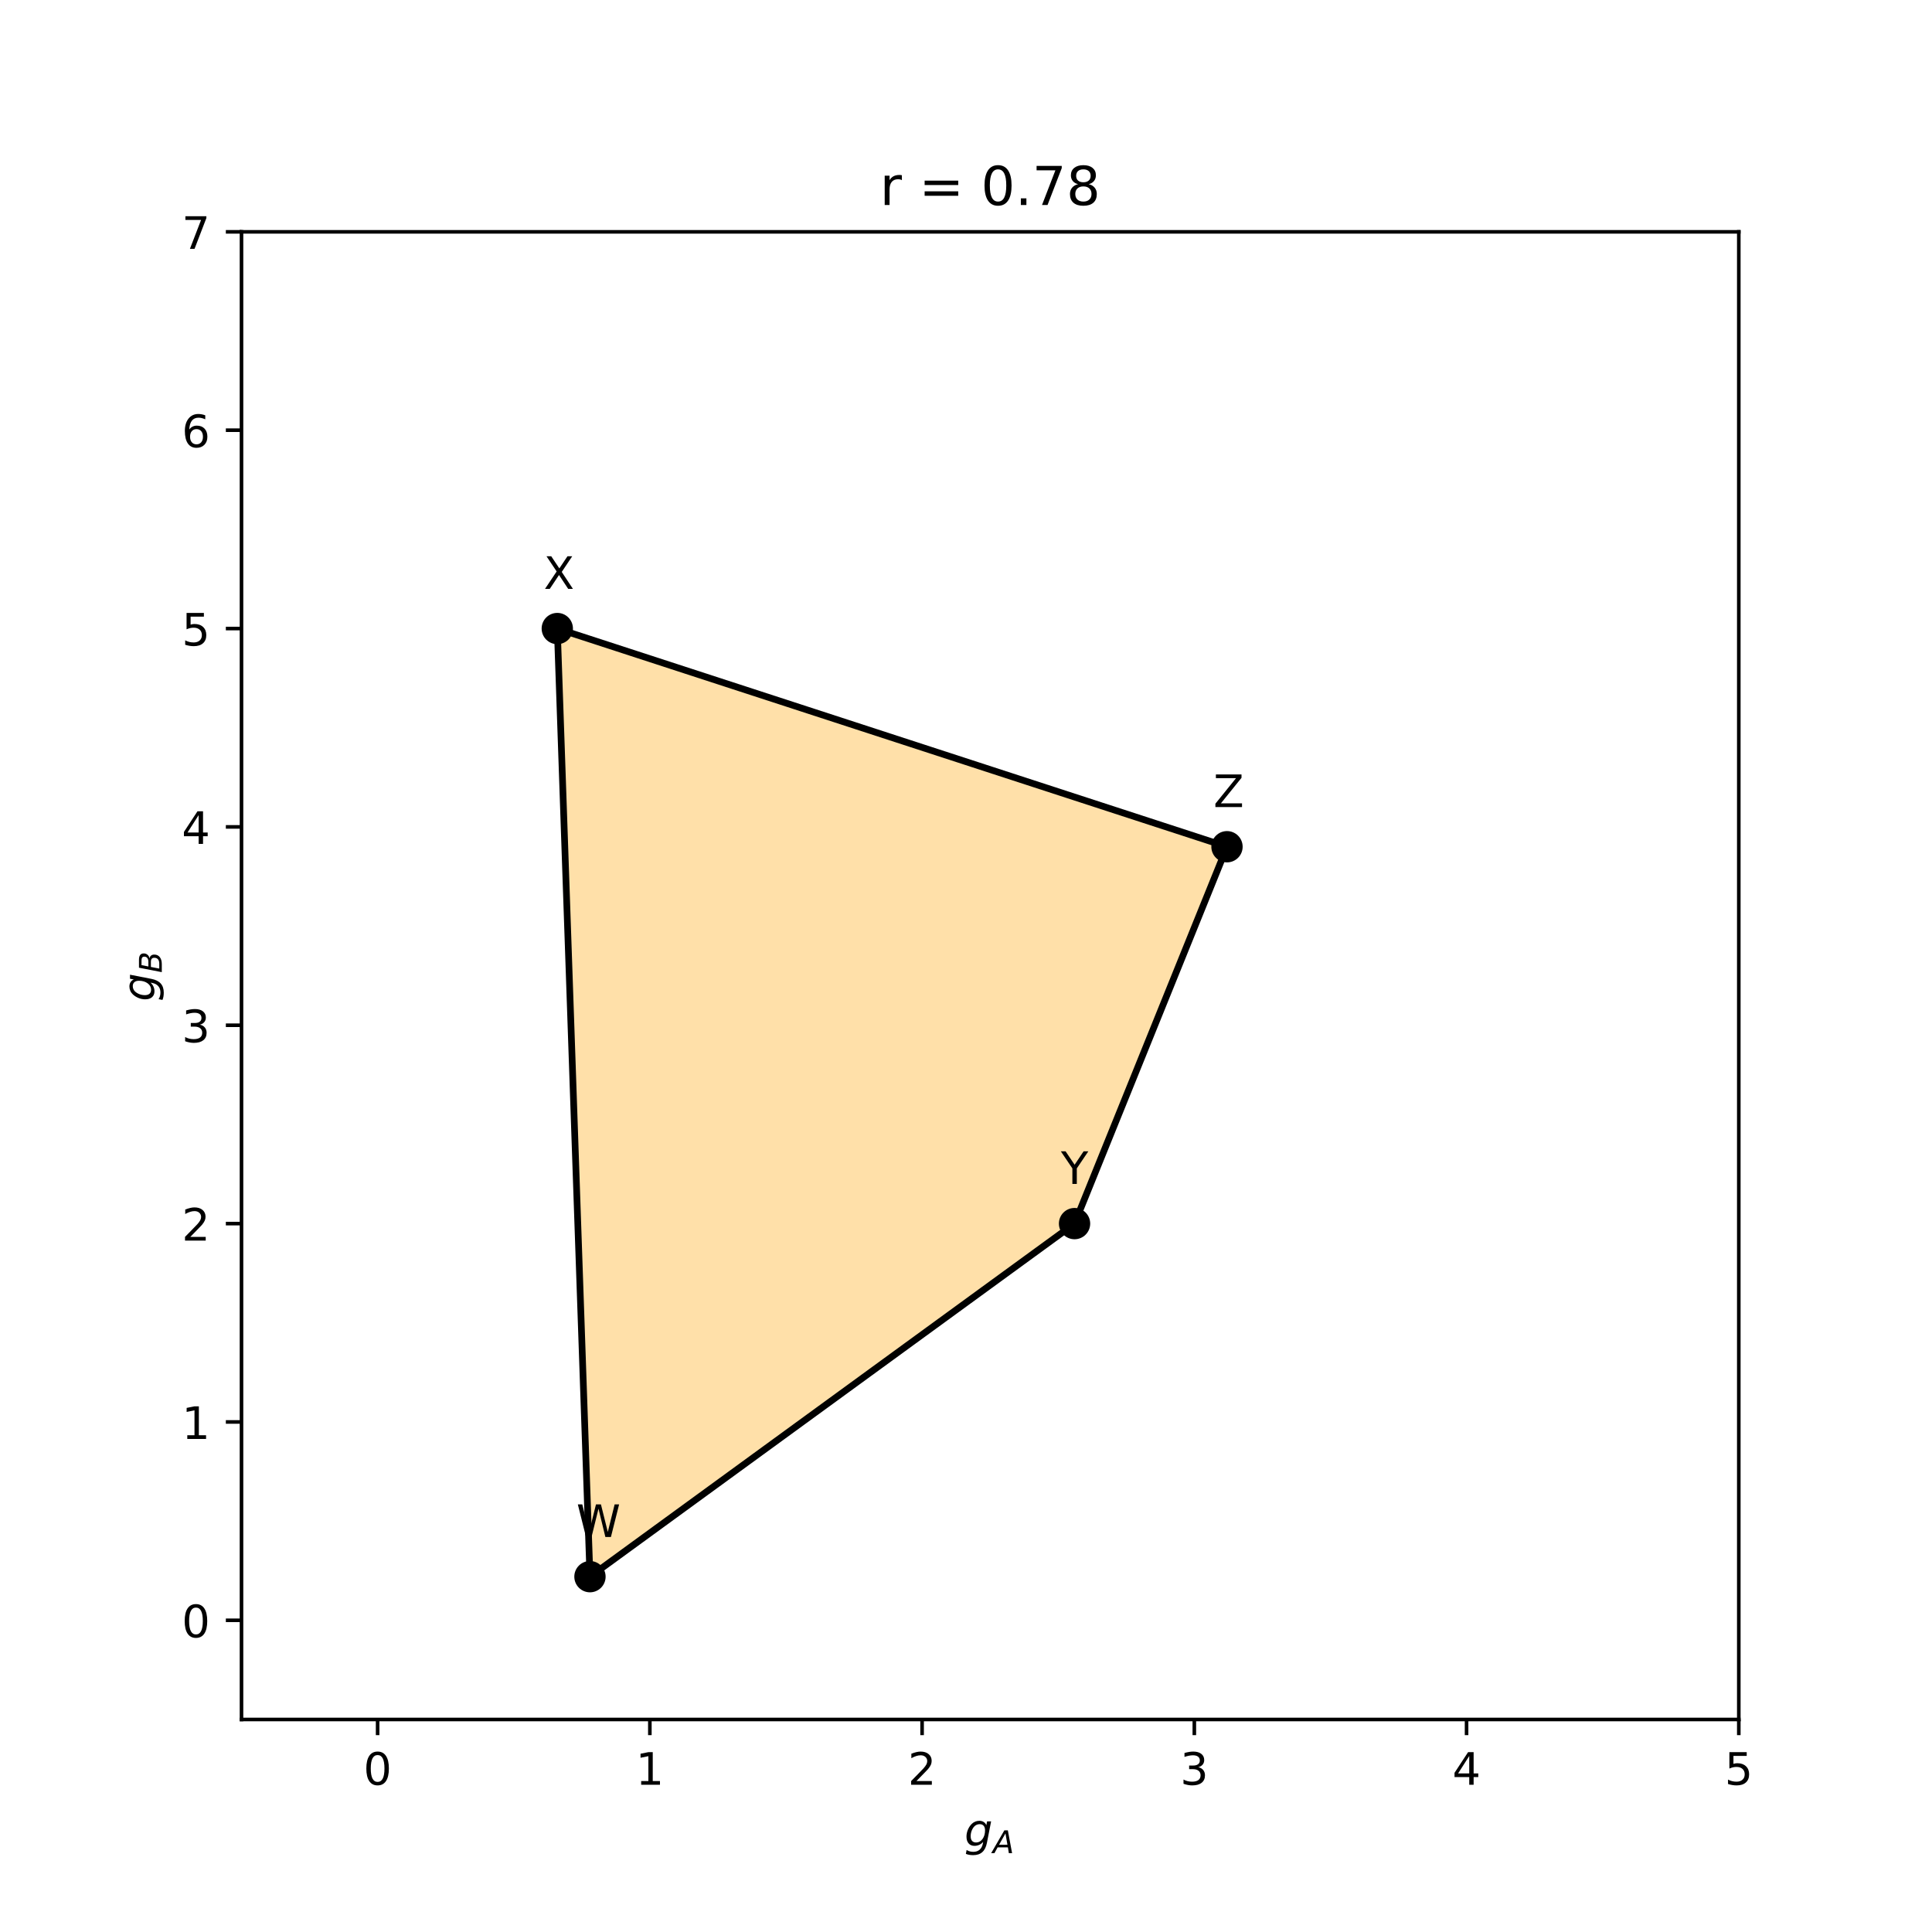
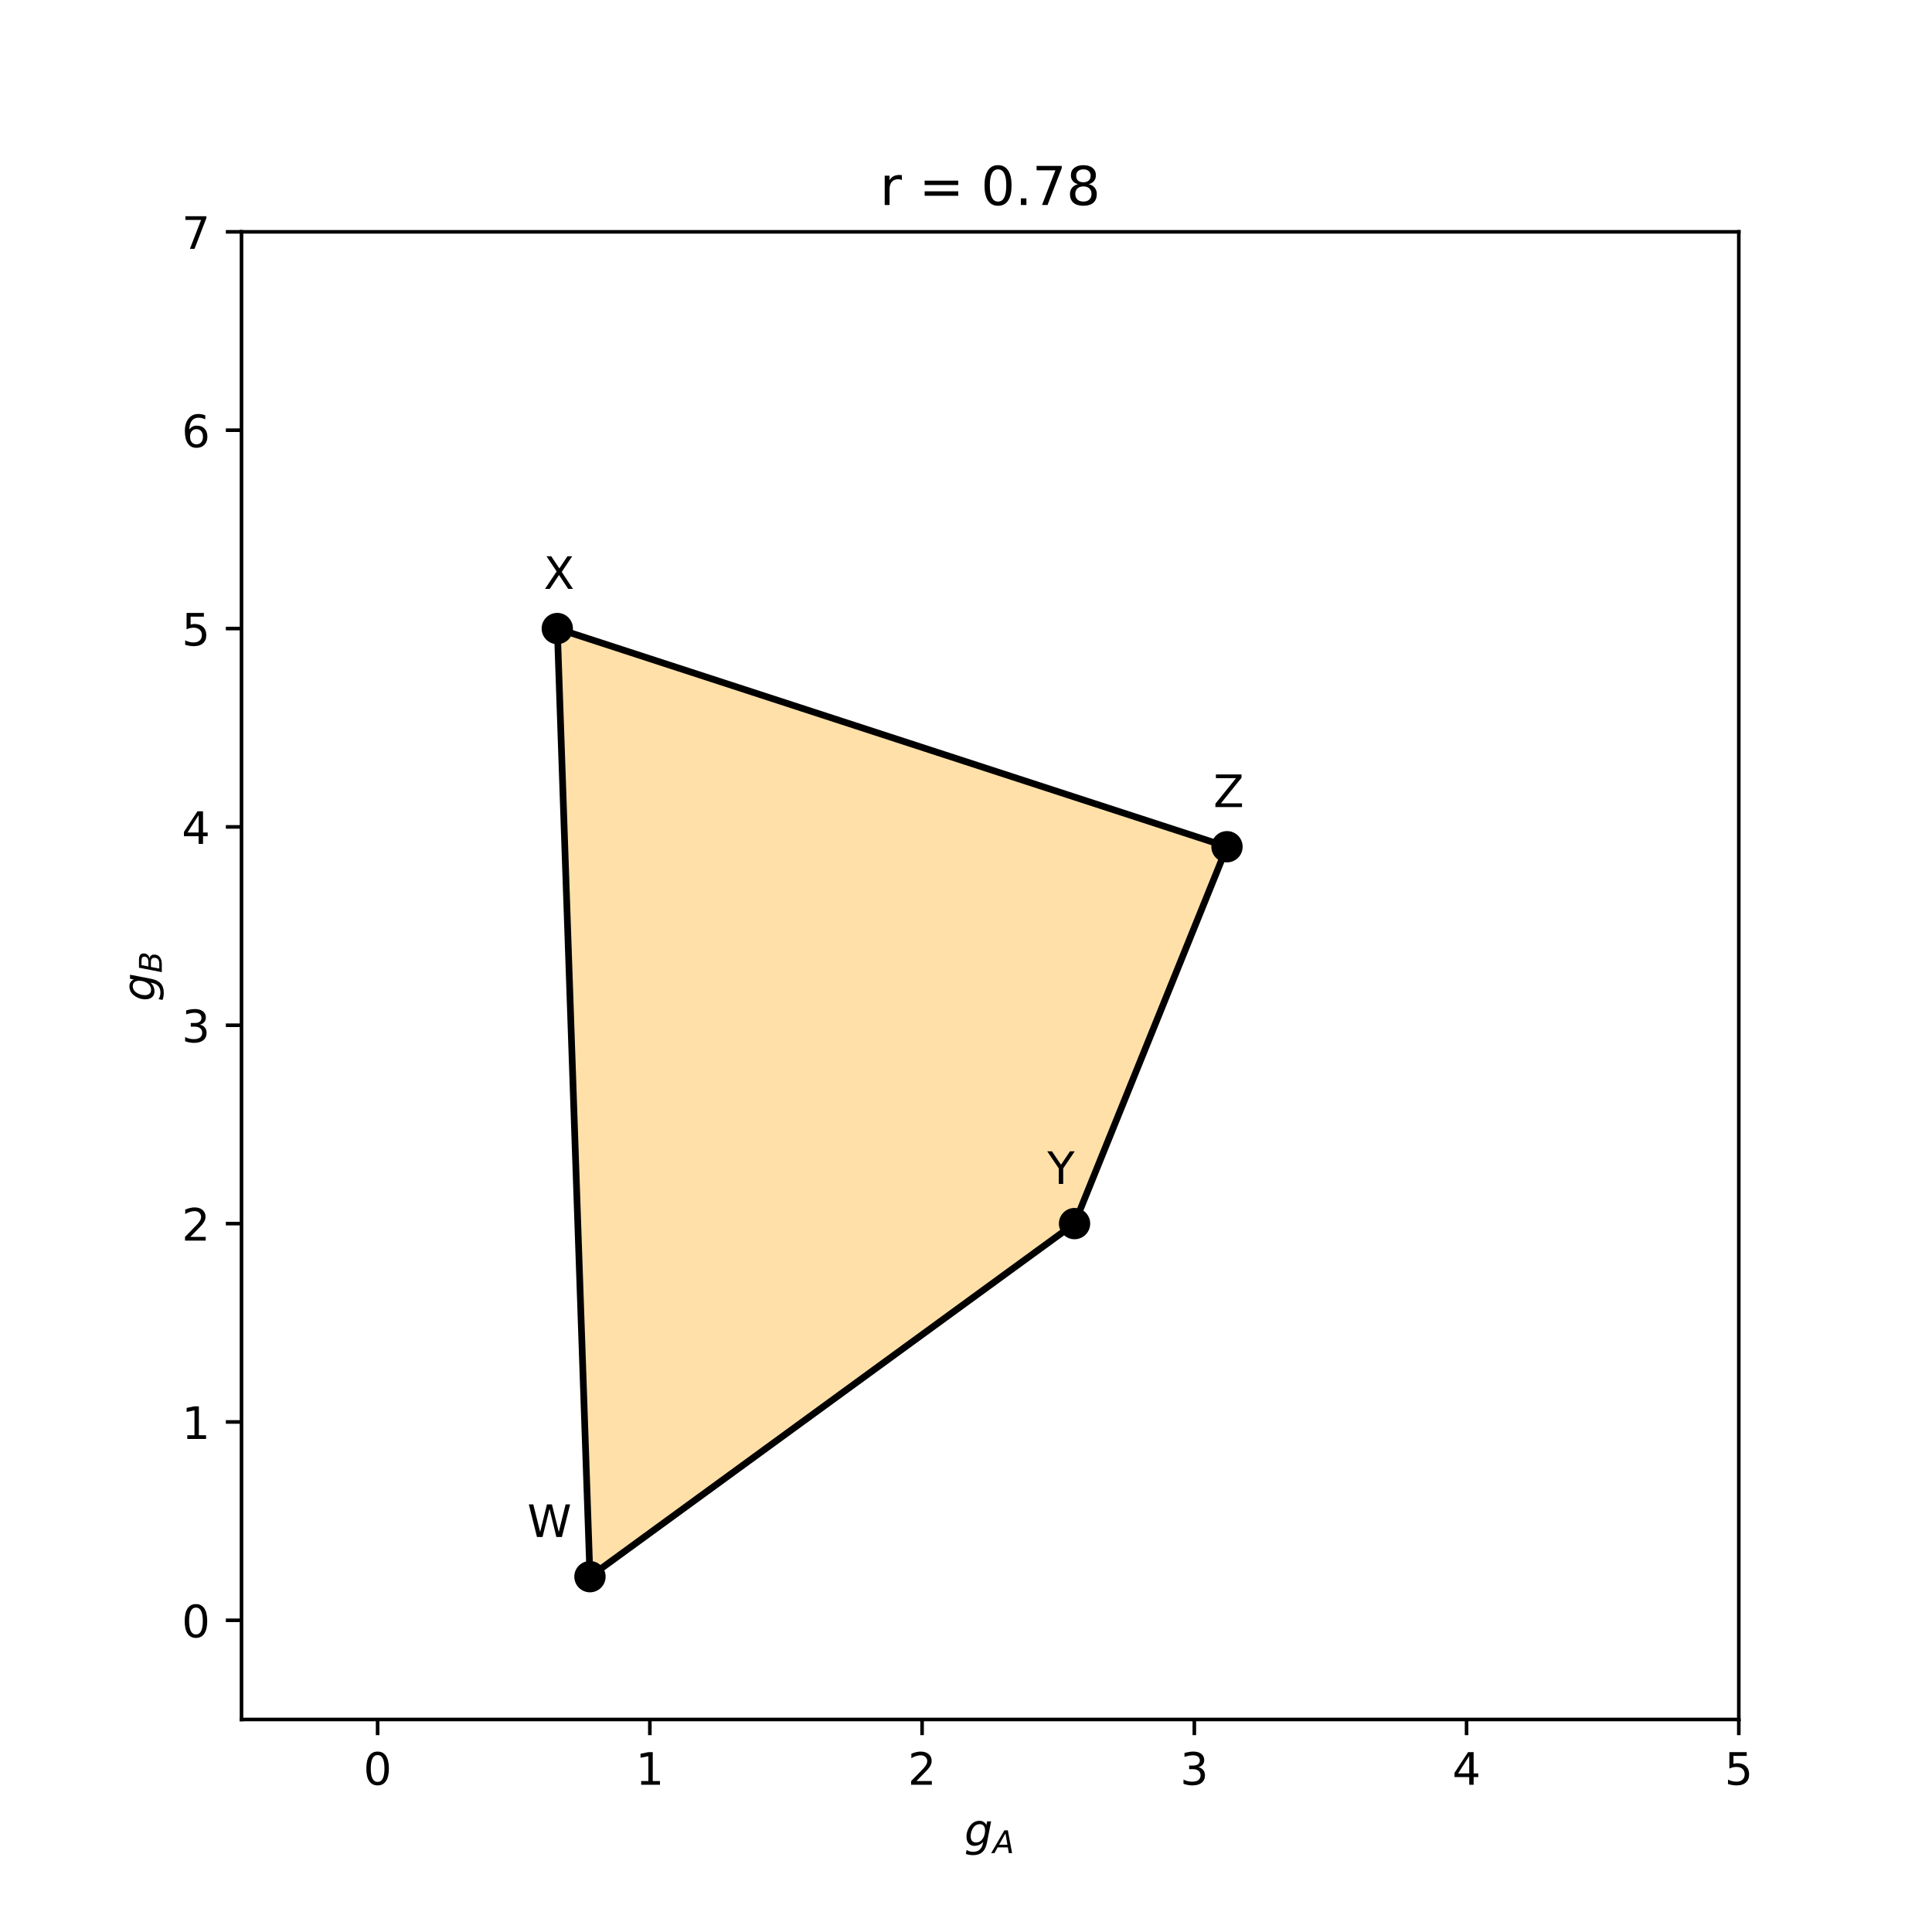
<svg xmlns="http://www.w3.org/2000/svg" xmlns:xlink="http://www.w3.org/1999/xlink" width="432pt" height="432pt" viewBox="0 0 432 432" version="1.1">
  <defs>
    <style type="text/css">*{stroke-linejoin: round; stroke-linecap: butt}</style>
  </defs>
  <g id="figure_1">
    <g id="patch_1">
      <path d="M 0 432  L 432 432  L 432 0  L 0 0  z " style="fill: #ffffff" />
    </g>
    <g id="axes_1">
      <g id="patch_2">
        <path d="M 54 384.48  L 388.8 384.48  L 388.8 51.84  L 54 51.84  z " style="fill: #ffffff" />
      </g>
      <g id="patch_3">
-         <path d="M 274.359 189.331  L 124.612 140.544  L 131.917 352.547  L 240.271 273.6  z " clip-path="url(#p459bc26b94)" style="fill: #ffa500; opacity: 0.1; stroke: #ffa500; stroke-linejoin: miter" />
+         <path d="M 274.359 189.331  L 124.612 140.544  L 131.917 352.547  L 240.271 273.6  z " clip-path="url(#p4d5374f6f3)" style="fill: #ffa500; opacity: 0.1; stroke: #ffa500; stroke-linejoin: miter" />
      </g>
      <g id="patch_4">
-         <path d="M 274.359 189.331  L 124.612 140.544  L 131.917 352.547  L 240.271 273.6  z " clip-path="url(#p459bc26b94)" style="fill: #ffa500; opacity: 0.1; stroke: #ffa500; stroke-linejoin: miter" />
+         <path d="M 274.359 189.331  L 124.612 140.544  L 131.917 352.547  L 240.271 273.6  z " clip-path="url(#p4d5374f6f3)" style="fill: #ffa500; opacity: 0.1; stroke: #ffa500; stroke-linejoin: miter" />
      </g>
      <g id="patch_5">
-         <path d="M 274.359 189.331  L 124.612 140.544  L 131.917 352.547  L 240.271 273.6  z " clip-path="url(#p459bc26b94)" style="fill: #ffa500; opacity: 0.1; stroke: #ffa500; stroke-linejoin: miter" />
+         <path d="M 274.359 189.331  L 124.612 140.544  L 131.917 352.547  L 240.271 273.6  z " clip-path="url(#p4d5374f6f3)" style="fill: #ffa500; opacity: 0.1; stroke: #ffa500; stroke-linejoin: miter" />
      </g>
      <g id="patch_6">
-         <path d="M 274.359 189.331  L 124.612 140.544  L 131.917 352.547  L 240.271 273.6  z " clip-path="url(#p459bc26b94)" style="fill: #ffa500; opacity: 0.1; stroke: #ffa500; stroke-linejoin: miter" />
+         <path d="M 274.359 189.331  L 124.612 140.544  L 131.917 352.547  L 240.271 273.6  z " clip-path="url(#p4d5374f6f3)" style="fill: #ffa500; opacity: 0.1; stroke: #ffa500; stroke-linejoin: miter" />
      </g>
      <g id="matplotlib.axis_1">
        <g id="xtick_1">
          <g id="line2d_1">
            <defs>
-               <path id="md7c40f9a0d" d="M 0 0  L 0 3.5  " style="stroke: #000000; stroke-width: 0.8" />
+               <path id="m83ab76e0ae" d="M 0 0  L 0 3.5  " style="stroke: #000000; stroke-width: 0.8" />
            </defs>
            <g>
-               <use xlink:href="#md7c40f9a0d" x="84.436" y="384.48" style="stroke: #000000; stroke-width: 0.8" />
+               <use xlink:href="#m83ab76e0ae" x="84.436" y="384.48" style="stroke: #000000; stroke-width: 0.8" />
            </g>
          </g>
          <g id="text_1">
            <g transform="translate(81.25511 399.0784) scale(0.1 -0.1)">
              <defs>
                <path id="DejaVuSans-30" d="M 2034 4250  Q 1547 4250 1301 3770  Q 1056 3291 1056 2328  Q 1056 1369 1301 889  Q 1547 409 2034 409  Q 2525 409 2770 889  Q 3016 1369 3016 2328  Q 3016 3291 2770 3770  Q 2525 4250 2034 4250  z M 2034 4750  Q 2819 4750 3233 4129  Q 3647 3509 3647 2328  Q 3647 1150 3233 529  Q 2819 -91 2034 -91  Q 1250 -91 836 529  Q 422 1150 422 2328  Q 422 3509 836 4129  Q 1250 4750 2034 4750  z " transform="scale(0.015625)" />
              </defs>
              <use xlink:href="#DejaVuSans-30" />
            </g>
          </g>
        </g>
        <g id="xtick_2">
          <g id="line2d_2">
            <g>
-               <use xlink:href="#md7c40f9a0d" x="145.309" y="384.48" style="stroke: #000000; stroke-width: 0.8" />
+               <use xlink:href="#m83ab76e0ae" x="145.309" y="384.48" style="stroke: #000000; stroke-width: 0.8" />
            </g>
          </g>
          <g id="text_2">
            <g transform="translate(142.1278 399.0784) scale(0.1 -0.1)">
              <defs>
                <path id="DejaVuSans-31" d="M 794 531  L 1825 531  L 1825 4091  L 703 3866  L 703 4441  L 1819 4666  L 2450 4666  L 2450 531  L 3481 531  L 3481 0  L 794 0  L 794 531  z " transform="scale(0.015625)" />
              </defs>
              <use xlink:href="#DejaVuSans-31" />
            </g>
          </g>
        </g>
        <g id="xtick_3">
          <g id="line2d_3">
            <g>
-               <use xlink:href="#md7c40f9a0d" x="206.182" y="384.48" style="stroke: #000000; stroke-width: 0.8" />
+               <use xlink:href="#m83ab76e0ae" x="206.182" y="384.48" style="stroke: #000000; stroke-width: 0.8" />
            </g>
          </g>
          <g id="text_3">
            <g transform="translate(203.0006 399.0784) scale(0.1 -0.1)">
              <defs>
                <path id="DejaVuSans-32" d="M 1228 531  L 3431 531  L 3431 0  L 469 0  L 469 531  Q 828 903 1448 1529  Q 2069 2156 2228 2338  Q 2531 2678 2651 2914  Q 2772 3150 2772 3378  Q 2772 3750 2511 3984  Q 2250 4219 1831 4219  Q 1534 4219 1204 4116  Q 875 4013 500 3803  L 500 4441  Q 881 4594 1212 4672  Q 1544 4750 1819 4750  Q 2544 4750 2975 4387  Q 3406 4025 3406 3419  Q 3406 3131 3298 2873  Q 3191 2616 2906 2266  Q 2828 2175 2409 1742  Q 1991 1309 1228 531  z " transform="scale(0.015625)" />
              </defs>
              <use xlink:href="#DejaVuSans-32" />
            </g>
          </g>
        </g>
        <g id="xtick_4">
          <g id="line2d_4">
            <g>
-               <use xlink:href="#md7c40f9a0d" x="267.055" y="384.48" style="stroke: #000000; stroke-width: 0.8" />
+               <use xlink:href="#m83ab76e0ae" x="267.055" y="384.48" style="stroke: #000000; stroke-width: 0.8" />
            </g>
          </g>
          <g id="text_4">
            <g transform="translate(263.8733 399.0784) scale(0.1 -0.1)">
              <defs>
                <path id="DejaVuSans-33" d="M 2597 2516  Q 3050 2419 3304 2112  Q 3559 1806 3559 1356  Q 3559 666 3084 287  Q 2609 -91 1734 -91  Q 1441 -91 1130 -33  Q 819 25 488 141  L 488 750  Q 750 597 1062 519  Q 1375 441 1716 441  Q 2309 441 2620 675  Q 2931 909 2931 1356  Q 2931 1769 2642 2001  Q 2353 2234 1838 2234  L 1294 2234  L 1294 2753  L 1863 2753  Q 2328 2753 2575 2939  Q 2822 3125 2822 3475  Q 2822 3834 2567 4026  Q 2313 4219 1838 4219  Q 1578 4219 1281 4162  Q 984 4106 628 3988  L 628 4550  Q 988 4650 1302 4700  Q 1616 4750 1894 4750  Q 2613 4750 3031 4423  Q 3450 4097 3450 3541  Q 3450 3153 3228 2886  Q 3006 2619 2597 2516  z " transform="scale(0.015625)" />
              </defs>
              <use xlink:href="#DejaVuSans-33" />
            </g>
          </g>
        </g>
        <g id="xtick_5">
          <g id="line2d_5">
            <g>
-               <use xlink:href="#md7c40f9a0d" x="327.927" y="384.48" style="stroke: #000000; stroke-width: 0.8" />
+               <use xlink:href="#m83ab76e0ae" x="327.927" y="384.48" style="stroke: #000000; stroke-width: 0.8" />
            </g>
          </g>
          <g id="text_5">
            <g transform="translate(324.746 399.0784) scale(0.1 -0.1)">
              <defs>
                <path id="DejaVuSans-34" d="M 2419 4116  L 825 1625  L 2419 1625  L 2419 4116  z M 2253 4666  L 3047 4666  L 3047 1625  L 3713 1625  L 3713 1100  L 3047 1100  L 3047 0  L 2419 0  L 2419 1100  L 313 1100  L 313 1709  L 2253 4666  z " transform="scale(0.015625)" />
              </defs>
              <use xlink:href="#DejaVuSans-34" />
            </g>
          </g>
        </g>
        <g id="xtick_6">
          <g id="line2d_6">
            <g>
-               <use xlink:href="#md7c40f9a0d" x="388.8" y="384.48" style="stroke: #000000; stroke-width: 0.8" />
+               <use xlink:href="#m83ab76e0ae" x="388.8" y="384.48" style="stroke: #000000; stroke-width: 0.8" />
            </g>
          </g>
          <g id="text_6">
            <g transform="translate(385.6187 399.0784) scale(0.1 -0.1)">
              <defs>
                <path id="DejaVuSans-35" d="M 691 4666  L 3169 4666  L 3169 4134  L 1269 4134  L 1269 2991  Q 1406 3038 1543 3061  Q 1681 3084 1819 3084  Q 2600 3084 3056 2656  Q 3513 2228 3513 1497  Q 3513 744 3044 326  Q 2575 -91 1722 -91  Q 1428 -91 1123 -41  Q 819 9 494 109  L 494 744  Q 775 591 1075 516  Q 1375 441 1709 441  Q 2250 441 2565 725  Q 2881 1009 2881 1497  Q 2881 1984 2565 2268  Q 2250 2553 1709 2553  Q 1456 2553 1204 2497  Q 953 2441 691 2322  L 691 4666  z " transform="scale(0.015625)" />
              </defs>
              <use xlink:href="#DejaVuSans-35" />
            </g>
          </g>
        </g>
        <g id="text_7">
          <g transform="translate(215.65 412.7362) scale(0.1 -0.1)">
            <defs>
              <path id="DejaVuSans-Oblique-67" d="M 3816 3500  L 3219 434  Q 3047 -456 2561 -893  Q 2075 -1331 1253 -1331  Q 950 -1331 690 -1286  Q 431 -1241 206 -1147  L 313 -588  Q 525 -725 762 -790  Q 1000 -856 1269 -856  Q 1816 -856 2167 -557  Q 2519 -259 2631 300  L 2681 563  Q 2441 288 2122 144  Q 1803 0 1434 0  Q 903 0 598 351  Q 294 703 294 1319  Q 294 1803 478 2267  Q 663 2731 997 3091  Q 1219 3328 1514 3456  Q 1809 3584 2131 3584  Q 2484 3584 2746 3420  Q 3009 3256 3138 2956  L 3238 3500  L 3816 3500  z M 2950 2216  Q 2950 2641 2750 2872  Q 2550 3103 2181 3103  Q 1953 3103 1747 3012  Q 1541 2922 1394 2759  Q 1156 2491 1023 2127  Q 891 1763 891 1375  Q 891 944 1092 712  Q 1294 481 1672 481  Q 2219 481 2584 976  Q 2950 1472 2950 2216  z " transform="scale(0.015625)" />
              <path id="DejaVuSans-Oblique-41" d="M 2356 4666  L 3072 4666  L 3938 0  L 3278 0  L 3084 1197  L 984 1197  L 325 0  L -341 0  L 2356 4666  z M 2584 4044  L 1275 1722  L 2988 1722  L 2584 4044  z " transform="scale(0.015625)" />
            </defs>
            <use xlink:href="#DejaVuSans-Oblique-67" />
            <use xlink:href="#DejaVuSans-Oblique-41" transform="translate(63.47656 -16.40625) scale(0.7)" />
          </g>
        </g>
      </g>
      <g id="matplotlib.axis_2">
        <g id="ytick_1">
          <g id="line2d_7">
            <defs>
-               <path id="mf1de9bb02c" d="M 0 0  L -3.5 0  " style="stroke: #000000; stroke-width: 0.8" />
+               <path id="m6507284a16" d="M 0 0  L -3.5 0  " style="stroke: #000000; stroke-width: 0.8" />
            </defs>
            <g>
-               <use xlink:href="#mf1de9bb02c" x="54" y="362.304" style="stroke: #000000; stroke-width: 0.8" />
+               <use xlink:href="#m6507284a16" x="54" y="362.304" style="stroke: #000000; stroke-width: 0.8" />
            </g>
          </g>
          <g id="text_8">
            <g transform="translate(40.6375 366.1032) scale(0.1 -0.1)">
              <use xlink:href="#DejaVuSans-30" />
            </g>
          </g>
        </g>
        <g id="ytick_2">
          <g id="line2d_8">
            <g>
-               <use xlink:href="#mf1de9bb02c" x="54" y="317.952" style="stroke: #000000; stroke-width: 0.8" />
+               <use xlink:href="#m6507284a16" x="54" y="317.952" style="stroke: #000000; stroke-width: 0.8" />
            </g>
          </g>
          <g id="text_9">
            <g transform="translate(40.6375 321.7512) scale(0.1 -0.1)">
              <use xlink:href="#DejaVuSans-31" />
            </g>
          </g>
        </g>
        <g id="ytick_3">
          <g id="line2d_9">
            <g>
-               <use xlink:href="#mf1de9bb02c" x="54" y="273.6" style="stroke: #000000; stroke-width: 0.8" />
+               <use xlink:href="#m6507284a16" x="54" y="273.6" style="stroke: #000000; stroke-width: 0.8" />
            </g>
          </g>
          <g id="text_10">
            <g transform="translate(40.6375 277.3992) scale(0.1 -0.1)">
              <use xlink:href="#DejaVuSans-32" />
            </g>
          </g>
        </g>
        <g id="ytick_4">
          <g id="line2d_10">
            <g>
-               <use xlink:href="#mf1de9bb02c" x="54" y="229.248" style="stroke: #000000; stroke-width: 0.8" />
+               <use xlink:href="#m6507284a16" x="54" y="229.248" style="stroke: #000000; stroke-width: 0.8" />
            </g>
          </g>
          <g id="text_11">
            <g transform="translate(40.6375 233.0472) scale(0.1 -0.1)">
              <use xlink:href="#DejaVuSans-33" />
            </g>
          </g>
        </g>
        <g id="ytick_5">
          <g id="line2d_11">
            <g>
-               <use xlink:href="#mf1de9bb02c" x="54" y="184.896" style="stroke: #000000; stroke-width: 0.8" />
+               <use xlink:href="#m6507284a16" x="54" y="184.896" style="stroke: #000000; stroke-width: 0.8" />
            </g>
          </g>
          <g id="text_12">
            <g transform="translate(40.6375 188.6952) scale(0.1 -0.1)">
              <use xlink:href="#DejaVuSans-34" />
            </g>
          </g>
        </g>
        <g id="ytick_6">
          <g id="line2d_12">
            <g>
-               <use xlink:href="#mf1de9bb02c" x="54" y="140.544" style="stroke: #000000; stroke-width: 0.8" />
+               <use xlink:href="#m6507284a16" x="54" y="140.544" style="stroke: #000000; stroke-width: 0.8" />
            </g>
          </g>
          <g id="text_13">
            <g transform="translate(40.6375 144.3432) scale(0.1 -0.1)">
              <use xlink:href="#DejaVuSans-35" />
            </g>
          </g>
        </g>
        <g id="ytick_7">
          <g id="line2d_13">
            <g>
-               <use xlink:href="#mf1de9bb02c" x="54" y="96.192" style="stroke: #000000; stroke-width: 0.8" />
+               <use xlink:href="#m6507284a16" x="54" y="96.192" style="stroke: #000000; stroke-width: 0.8" />
            </g>
          </g>
          <g id="text_14">
            <g transform="translate(40.6375 99.99122) scale(0.1 -0.1)">
              <defs>
                <path id="DejaVuSans-36" d="M 2113 2584  Q 1688 2584 1439 2293  Q 1191 2003 1191 1497  Q 1191 994 1439 701  Q 1688 409 2113 409  Q 2538 409 2786 701  Q 3034 994 3034 1497  Q 3034 2003 2786 2293  Q 2538 2584 2113 2584  z M 3366 4563  L 3366 3988  Q 3128 4100 2886 4159  Q 2644 4219 2406 4219  Q 1781 4219 1451 3797  Q 1122 3375 1075 2522  Q 1259 2794 1537 2939  Q 1816 3084 2150 3084  Q 2853 3084 3261 2657  Q 3669 2231 3669 1497  Q 3669 778 3244 343  Q 2819 -91 2113 -91  Q 1303 -91 875 529  Q 447 1150 447 2328  Q 447 3434 972 4092  Q 1497 4750 2381 4750  Q 2619 4750 2861 4703  Q 3103 4656 3366 4563  z " transform="scale(0.015625)" />
              </defs>
              <use xlink:href="#DejaVuSans-36" />
            </g>
          </g>
        </g>
        <g id="ytick_8">
          <g id="line2d_14">
            <g>
-               <use xlink:href="#mf1de9bb02c" x="54" y="51.84" style="stroke: #000000; stroke-width: 0.8" />
+               <use xlink:href="#m6507284a16" x="54" y="51.84" style="stroke: #000000; stroke-width: 0.8" />
            </g>
          </g>
          <g id="text_15">
            <g transform="translate(40.6375 55.63922) scale(0.1 -0.1)">
              <defs>
                <path id="DejaVuSans-37" d="M 525 4666  L 3525 4666  L 3525 4397  L 1831 0  L 1172 0  L 2766 4134  L 525 4134  L 525 4666  z " transform="scale(0.015625)" />
              </defs>
              <use xlink:href="#DejaVuSans-37" />
            </g>
          </g>
        </g>
        <g id="text_16">
          <g transform="translate(34.5375 223.91) rotate(-90) scale(0.1 -0.1)">
            <defs>
              <path id="DejaVuSans-Oblique-42" d="M 1081 4666  L 2694 4666  Q 3350 4666 3675 4422  Q 4000 4178 4000 3688  Q 4000 3238 3720 2911  Q 3441 2584 2988 2516  Q 3375 2428 3569 2181  Q 3763 1934 3763 1522  Q 3763 819 3242 409  Q 2722 0 1819 0  L 172 0  L 1081 4666  z M 1234 2228  L 903 519  L 1919 519  Q 2491 519 2800 781  Q 3109 1044 3109 1522  Q 3109 1891 2904 2059  Q 2700 2228 2247 2228  L 1234 2228  z M 1606 4147  L 1331 2741  L 2272 2741  Q 2775 2741 3058 2959  Q 3341 3178 3341 3566  Q 3341 3869 3150 4008  Q 2959 4147 2541 4147  L 1606 4147  z " transform="scale(0.015625)" />
            </defs>
            <use xlink:href="#DejaVuSans-Oblique-67" />
            <use xlink:href="#DejaVuSans-Oblique-42" transform="translate(63.47656 -16.40625) scale(0.7)" />
          </g>
        </g>
      </g>
      <g id="line2d_15">
        <defs>
-           <path id="m9177110e83" d="M 0 3  C 0.796 3 1.559 2.684 2.121 2.121  C 2.684 1.559 3 0.796 3 0  C 3 -0.796 2.684 -1.559 2.121 -2.121  C 1.559 -2.684 0.796 -3 0 -3  C -0.796 -3 -1.559 -2.684 -2.121 -2.121  C -2.684 -1.559 -3 -0.796 -3 0  C -3 0.796 -2.684 1.559 -2.121 2.121  C -1.559 2.684 -0.796 3 0 3  z " style="stroke: #000000" />
+           <path id="m0294abf783" d="M 0 3  C 0.796 3 1.559 2.684 2.121 2.121  C 2.684 1.559 3 0.796 3 0  C 3 -0.796 2.684 -1.559 2.121 -2.121  C 1.559 -2.684 0.796 -3 0 -3  C -0.796 -3 -1.559 -2.684 -2.121 -2.121  C -2.684 -1.559 -3 -0.796 -3 0  C -3 0.796 -2.684 1.559 -2.121 2.121  C -1.559 2.684 -0.796 3 0 3  z " style="stroke: #000000" />
        </defs>
        <g>
-           <use xlink:href="#m9177110e83" x="124.612" y="140.544" style="stroke: #000000" />
+           <use xlink:href="#m0294abf783" x="124.612" y="140.544" style="stroke: #000000" />
        </g>
      </g>
      <g id="line2d_16">
        <g>
-           <use xlink:href="#m9177110e83" x="240.271" y="273.6" style="stroke: #000000" />
+           <use xlink:href="#m0294abf783" x="240.271" y="273.6" style="stroke: #000000" />
        </g>
      </g>
      <g id="line2d_17">
        <g>
-           <use xlink:href="#m9177110e83" x="274.359" y="189.331" style="stroke: #000000" />
+           <use xlink:href="#m0294abf783" x="274.359" y="189.331" style="stroke: #000000" />
        </g>
      </g>
      <g id="line2d_18">
        <g>
-           <use xlink:href="#m9177110e83" x="131.917" y="352.547" style="stroke: #000000" />
+           <use xlink:href="#m0294abf783" x="131.917" y="352.547" style="stroke: #000000" />
        </g>
      </g>
      <g id="line2d_19">
-         <path d="M 274.359 189.331  L 124.612 140.544  " clip-path="url(#p459bc26b94)" style="fill: none; stroke: #000000; stroke-width: 1.5; stroke-linecap: square" />
+         <path d="M 274.359 189.331  L 124.612 140.544  " clip-path="url(#p4d5374f6f3)" style="fill: none; stroke: #000000; stroke-width: 1.5; stroke-linecap: square" />
      </g>
      <g id="line2d_20">
-         <path d="M 131.917 352.547  L 124.612 140.544  " clip-path="url(#p459bc26b94)" style="fill: none; stroke: #000000; stroke-width: 1.5; stroke-linecap: square" />
+         <path d="M 131.917 352.547  L 124.612 140.544  " clip-path="url(#p4d5374f6f3)" style="fill: none; stroke: #000000; stroke-width: 1.5; stroke-linecap: square" />
      </g>
      <g id="line2d_21">
-         <path d="M 240.271 273.6  L 274.359 189.331  " clip-path="url(#p459bc26b94)" style="fill: none; stroke: #000000; stroke-width: 1.5; stroke-linecap: square" />
+         <path d="M 240.271 273.6  L 274.359 189.331  " clip-path="url(#p4d5374f6f3)" style="fill: none; stroke: #000000; stroke-width: 1.5; stroke-linecap: square" />
      </g>
      <g id="line2d_22">
-         <path d="M 240.271 273.6  L 131.917 352.547  " clip-path="url(#p459bc26b94)" style="fill: none; stroke: #000000; stroke-width: 1.5; stroke-linecap: square" />
+         <path d="M 240.271 273.6  L 131.917 352.547  " clip-path="url(#p4d5374f6f3)" style="fill: none; stroke: #000000; stroke-width: 1.5; stroke-linecap: square" />
      </g>
      <g id="patch_7">
        <path d="M 54 384.48  L 54 51.84  " style="fill: none; stroke: #000000; stroke-width: 0.8; stroke-linejoin: miter; stroke-linecap: square" />
      </g>
      <g id="patch_8">
        <path d="M 388.8 384.48  L 388.8 51.84  " style="fill: none; stroke: #000000; stroke-width: 0.8; stroke-linejoin: miter; stroke-linecap: square" />
      </g>
      <g id="patch_9">
        <path d="M 54 384.48  L 388.8 384.48  " style="fill: none; stroke: #000000; stroke-width: 0.8; stroke-linejoin: miter; stroke-linecap: square" />
      </g>
      <g id="patch_10">
        <path d="M 54 51.84  L 388.8 51.84  " style="fill: none; stroke: #000000; stroke-width: 0.8; stroke-linejoin: miter; stroke-linecap: square" />
      </g>
      <g id="text_17">
        <g transform="translate(121.5687 131.6736) scale(0.1 -0.1)">
          <defs>
            <path id="DejaVuSans-58" d="M 403 4666  L 1081 4666  L 2241 2931  L 3406 4666  L 4084 4666  L 2584 2425  L 4184 0  L 3506 0  L 2194 1984  L 872 0  L 191 0  L 1856 2491  L 403 4666  z " transform="scale(0.015625)" />
          </defs>
          <use xlink:href="#DejaVuSans-58" />
        </g>
      </g>
      <g id="text_18">
-         <g transform="translate(237.2269 264.7296) scale(0.1 -0.1)">
+         <g transform="translate(234.1833 264.7296) scale(0.1 -0.1)">
          <defs>
            <path id="DejaVuSans-59" d="M -13 4666  L 666 4666  L 1959 2747  L 3244 4666  L 3922 4666  L 2272 2222  L 2272 0  L 1638 0  L 1638 2222  L -13 4666  z " transform="scale(0.015625)" />
          </defs>
          <use xlink:href="#DejaVuSans-59" />
        </g>
      </g>
      <g id="text_19">
        <g transform="translate(271.3156 180.4608) scale(0.1 -0.1)">
          <defs>
            <path id="DejaVuSans-5a" d="M 359 4666  L 4025 4666  L 4025 4184  L 1075 531  L 4097 531  L 4097 0  L 288 0  L 288 481  L 3238 4134  L 359 4134  L 359 4666  z " transform="scale(0.015625)" />
          </defs>
          <use xlink:href="#DejaVuSans-5a" />
        </g>
      </g>
      <g id="text_20">
-         <g transform="translate(128.8735 343.6762) scale(0.1 -0.1)">
+         <g transform="translate(117.9164 343.6762) scale(0.1 -0.1)">
          <defs>
            <path id="DejaVuSans-57" d="M 213 4666  L 850 4666  L 1831 722  L 2809 4666  L 3519 4666  L 4500 722  L 5478 4666  L 6119 4666  L 4947 0  L 4153 0  L 3169 4050  L 2175 0  L 1381 0  L 213 4666  z " transform="scale(0.015625)" />
          </defs>
          <use xlink:href="#DejaVuSans-57" />
        </g>
      </g>
      <g id="text_21">
        <g transform="translate(196.7325 45.84) scale(0.12 -0.12)">
          <defs>
            <path id="DejaVuSans-72" d="M 2631 2963  Q 2534 3019 2420 3045  Q 2306 3072 2169 3072  Q 1681 3072 1420 2755  Q 1159 2438 1159 1844  L 1159 0  L 581 0  L 581 3500  L 1159 3500  L 1159 2956  Q 1341 3275 1631 3429  Q 1922 3584 2338 3584  Q 2397 3584 2469 3576  Q 2541 3569 2628 3553  L 2631 2963  z " transform="scale(0.015625)" />
            <path id="DejaVuSans-20" transform="scale(0.015625)" />
            <path id="DejaVuSans-3d" d="M 678 2906  L 4684 2906  L 4684 2381  L 678 2381  L 678 2906  z M 678 1631  L 4684 1631  L 4684 1100  L 678 1100  L 678 1631  z " transform="scale(0.015625)" />
            <path id="DejaVuSans-2e" d="M 684 794  L 1344 794  L 1344 0  L 684 0  L 684 794  z " transform="scale(0.015625)" />
            <path id="DejaVuSans-38" d="M 2034 2216  Q 1584 2216 1326 1975  Q 1069 1734 1069 1313  Q 1069 891 1326 650  Q 1584 409 2034 409  Q 2484 409 2743 651  Q 3003 894 3003 1313  Q 3003 1734 2745 1975  Q 2488 2216 2034 2216  z M 1403 2484  Q 997 2584 770 2862  Q 544 3141 544 3541  Q 544 4100 942 4425  Q 1341 4750 2034 4750  Q 2731 4750 3128 4425  Q 3525 4100 3525 3541  Q 3525 3141 3298 2862  Q 3072 2584 2669 2484  Q 3125 2378 3379 2068  Q 3634 1759 3634 1313  Q 3634 634 3220 271  Q 2806 -91 2034 -91  Q 1263 -91 848 271  Q 434 634 434 1313  Q 434 1759 690 2068  Q 947 2378 1403 2484  z M 1172 3481  Q 1172 3119 1398 2916  Q 1625 2713 2034 2713  Q 2441 2713 2670 2916  Q 2900 3119 2900 3481  Q 2900 3844 2670 4047  Q 2441 4250 2034 4250  Q 1625 4250 1398 4047  Q 1172 3844 1172 3481  z " transform="scale(0.015625)" />
          </defs>
          <use xlink:href="#DejaVuSans-72" />
          <use xlink:href="#DejaVuSans-20" x="41.113" />
          <use xlink:href="#DejaVuSans-3d" x="72.9" />
          <use xlink:href="#DejaVuSans-20" x="156.689" />
          <use xlink:href="#DejaVuSans-30" x="188.477" />
          <use xlink:href="#DejaVuSans-2e" x="252.1" />
          <use xlink:href="#DejaVuSans-37" x="283.887" />
          <use xlink:href="#DejaVuSans-38" x="347.51" />
        </g>
      </g>
    </g>
  </g>
  <defs>
-     <clipPath id="p459bc26b94">
+     <clipPath id="p4d5374f6f3">
      <rect x="54" y="51.84" width="334.8" height="332.64" />
    </clipPath>
  </defs>
</svg>
